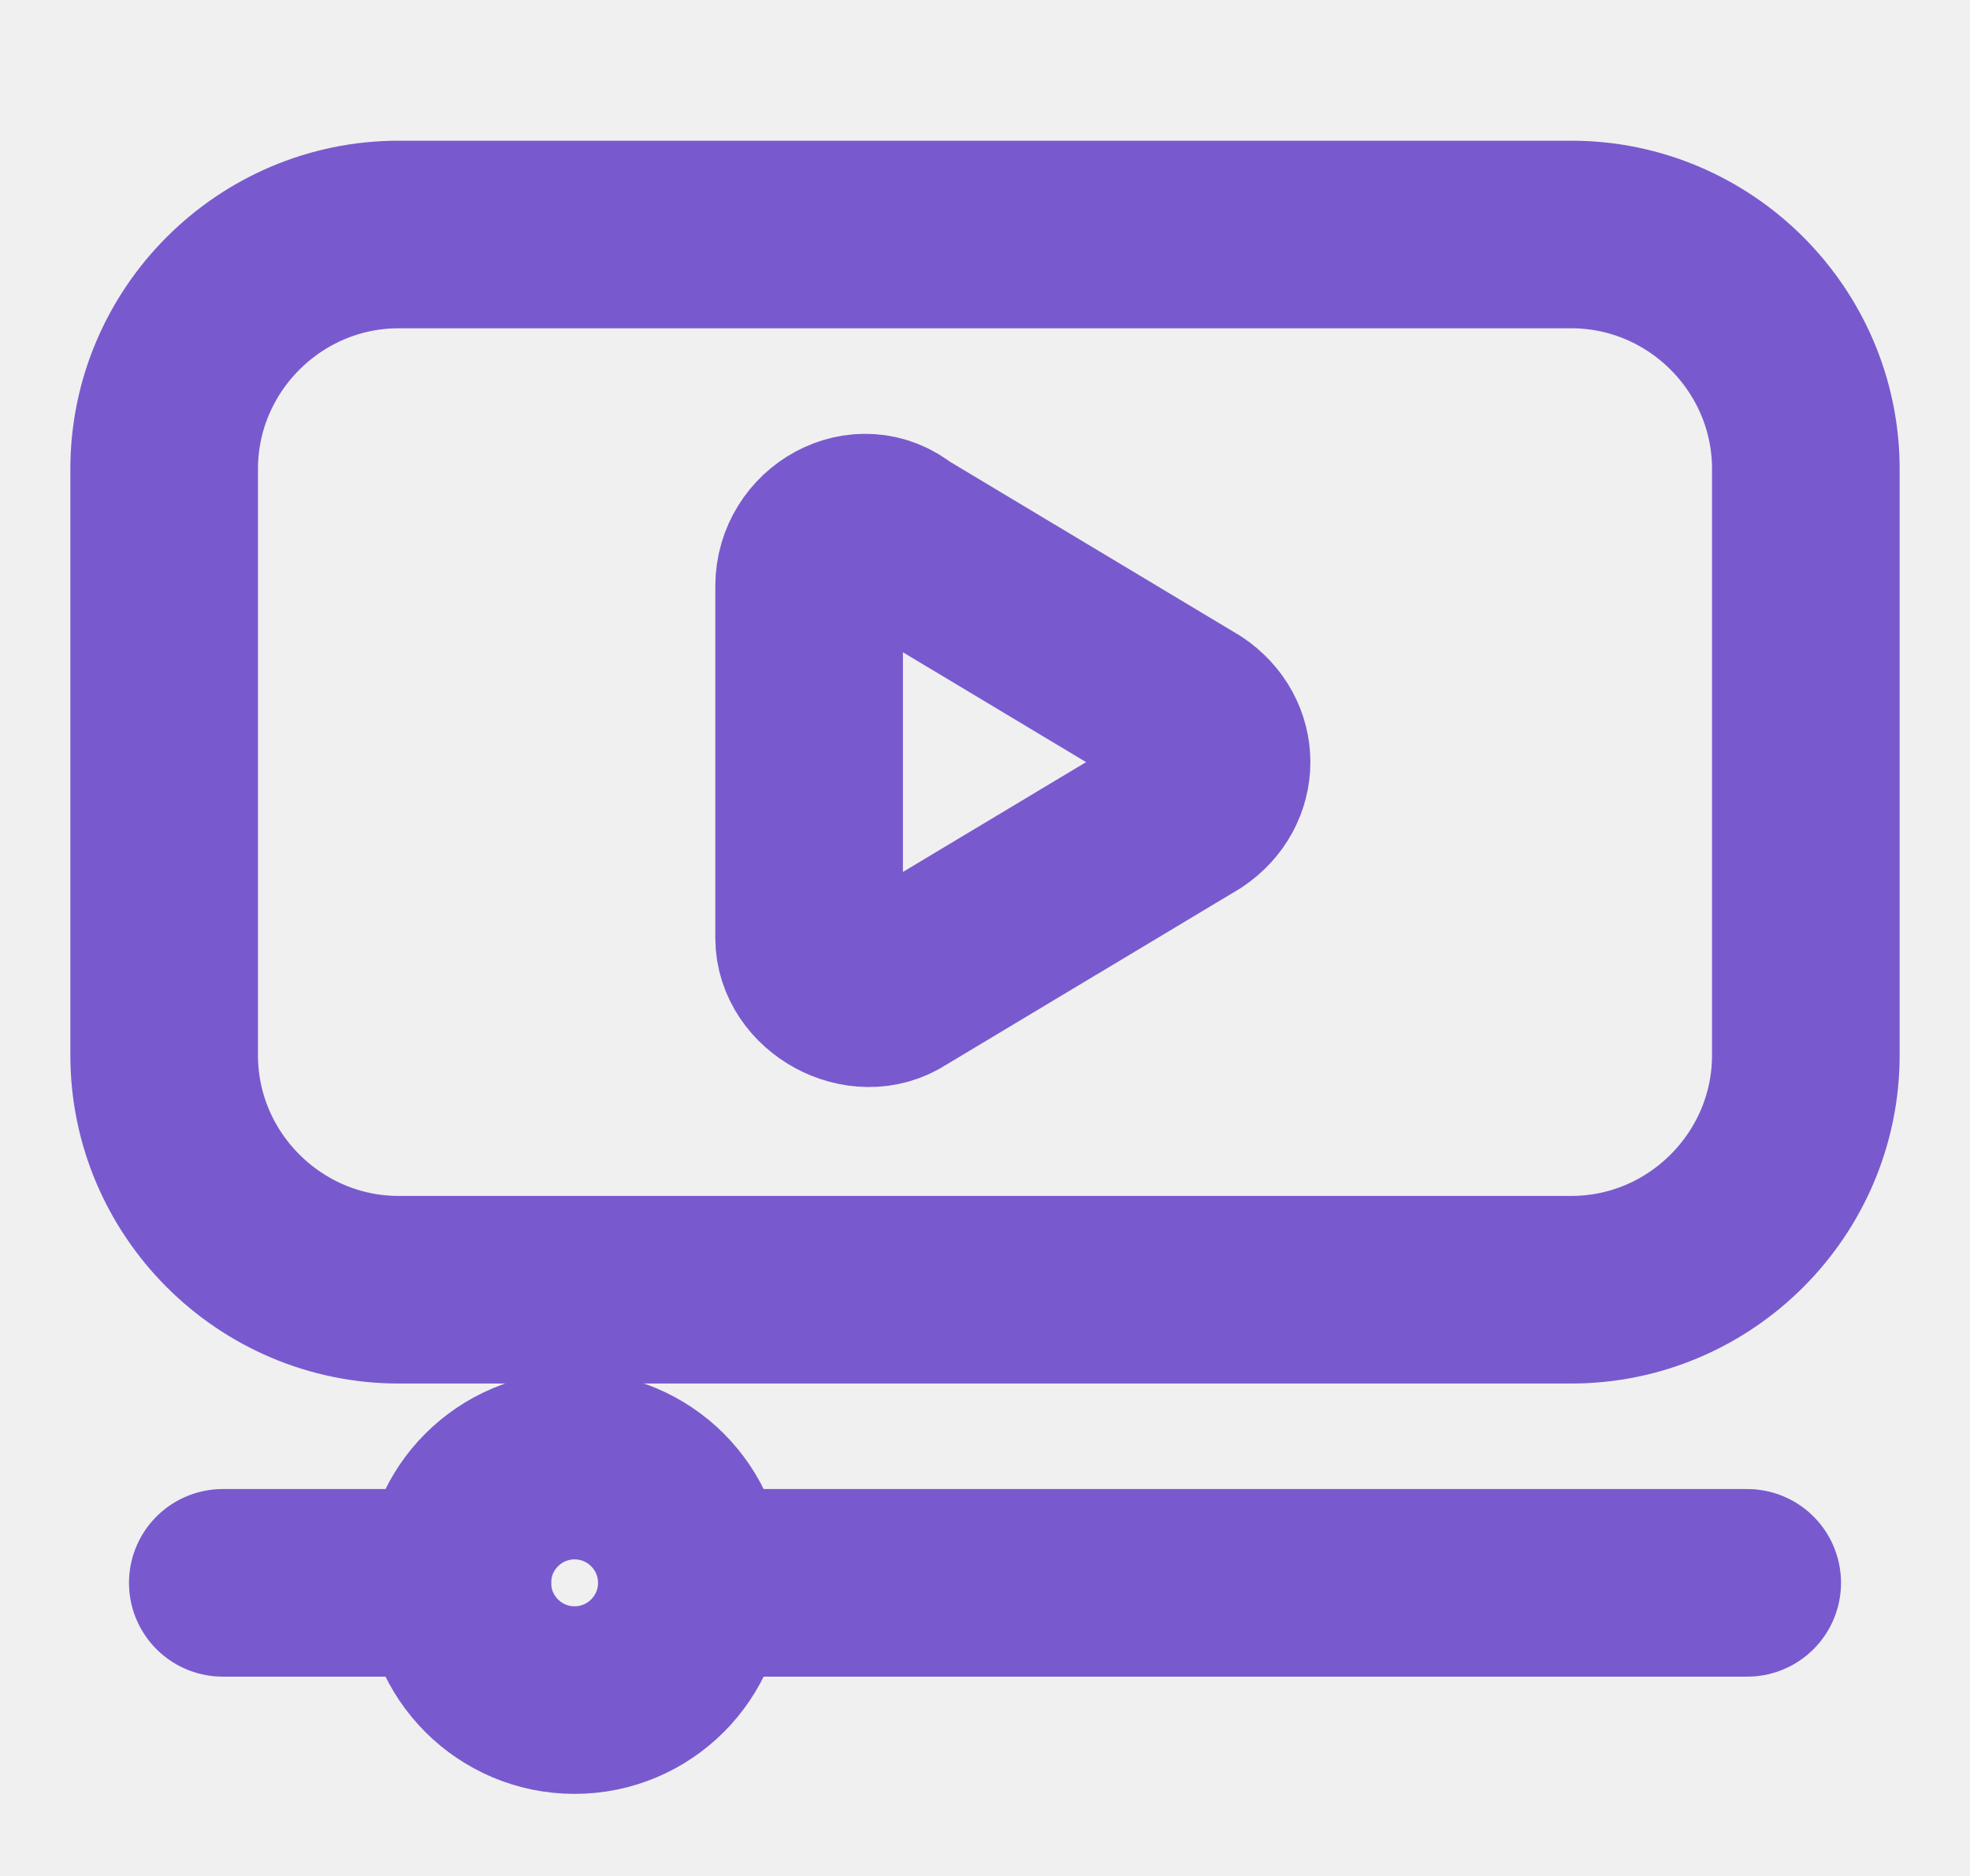
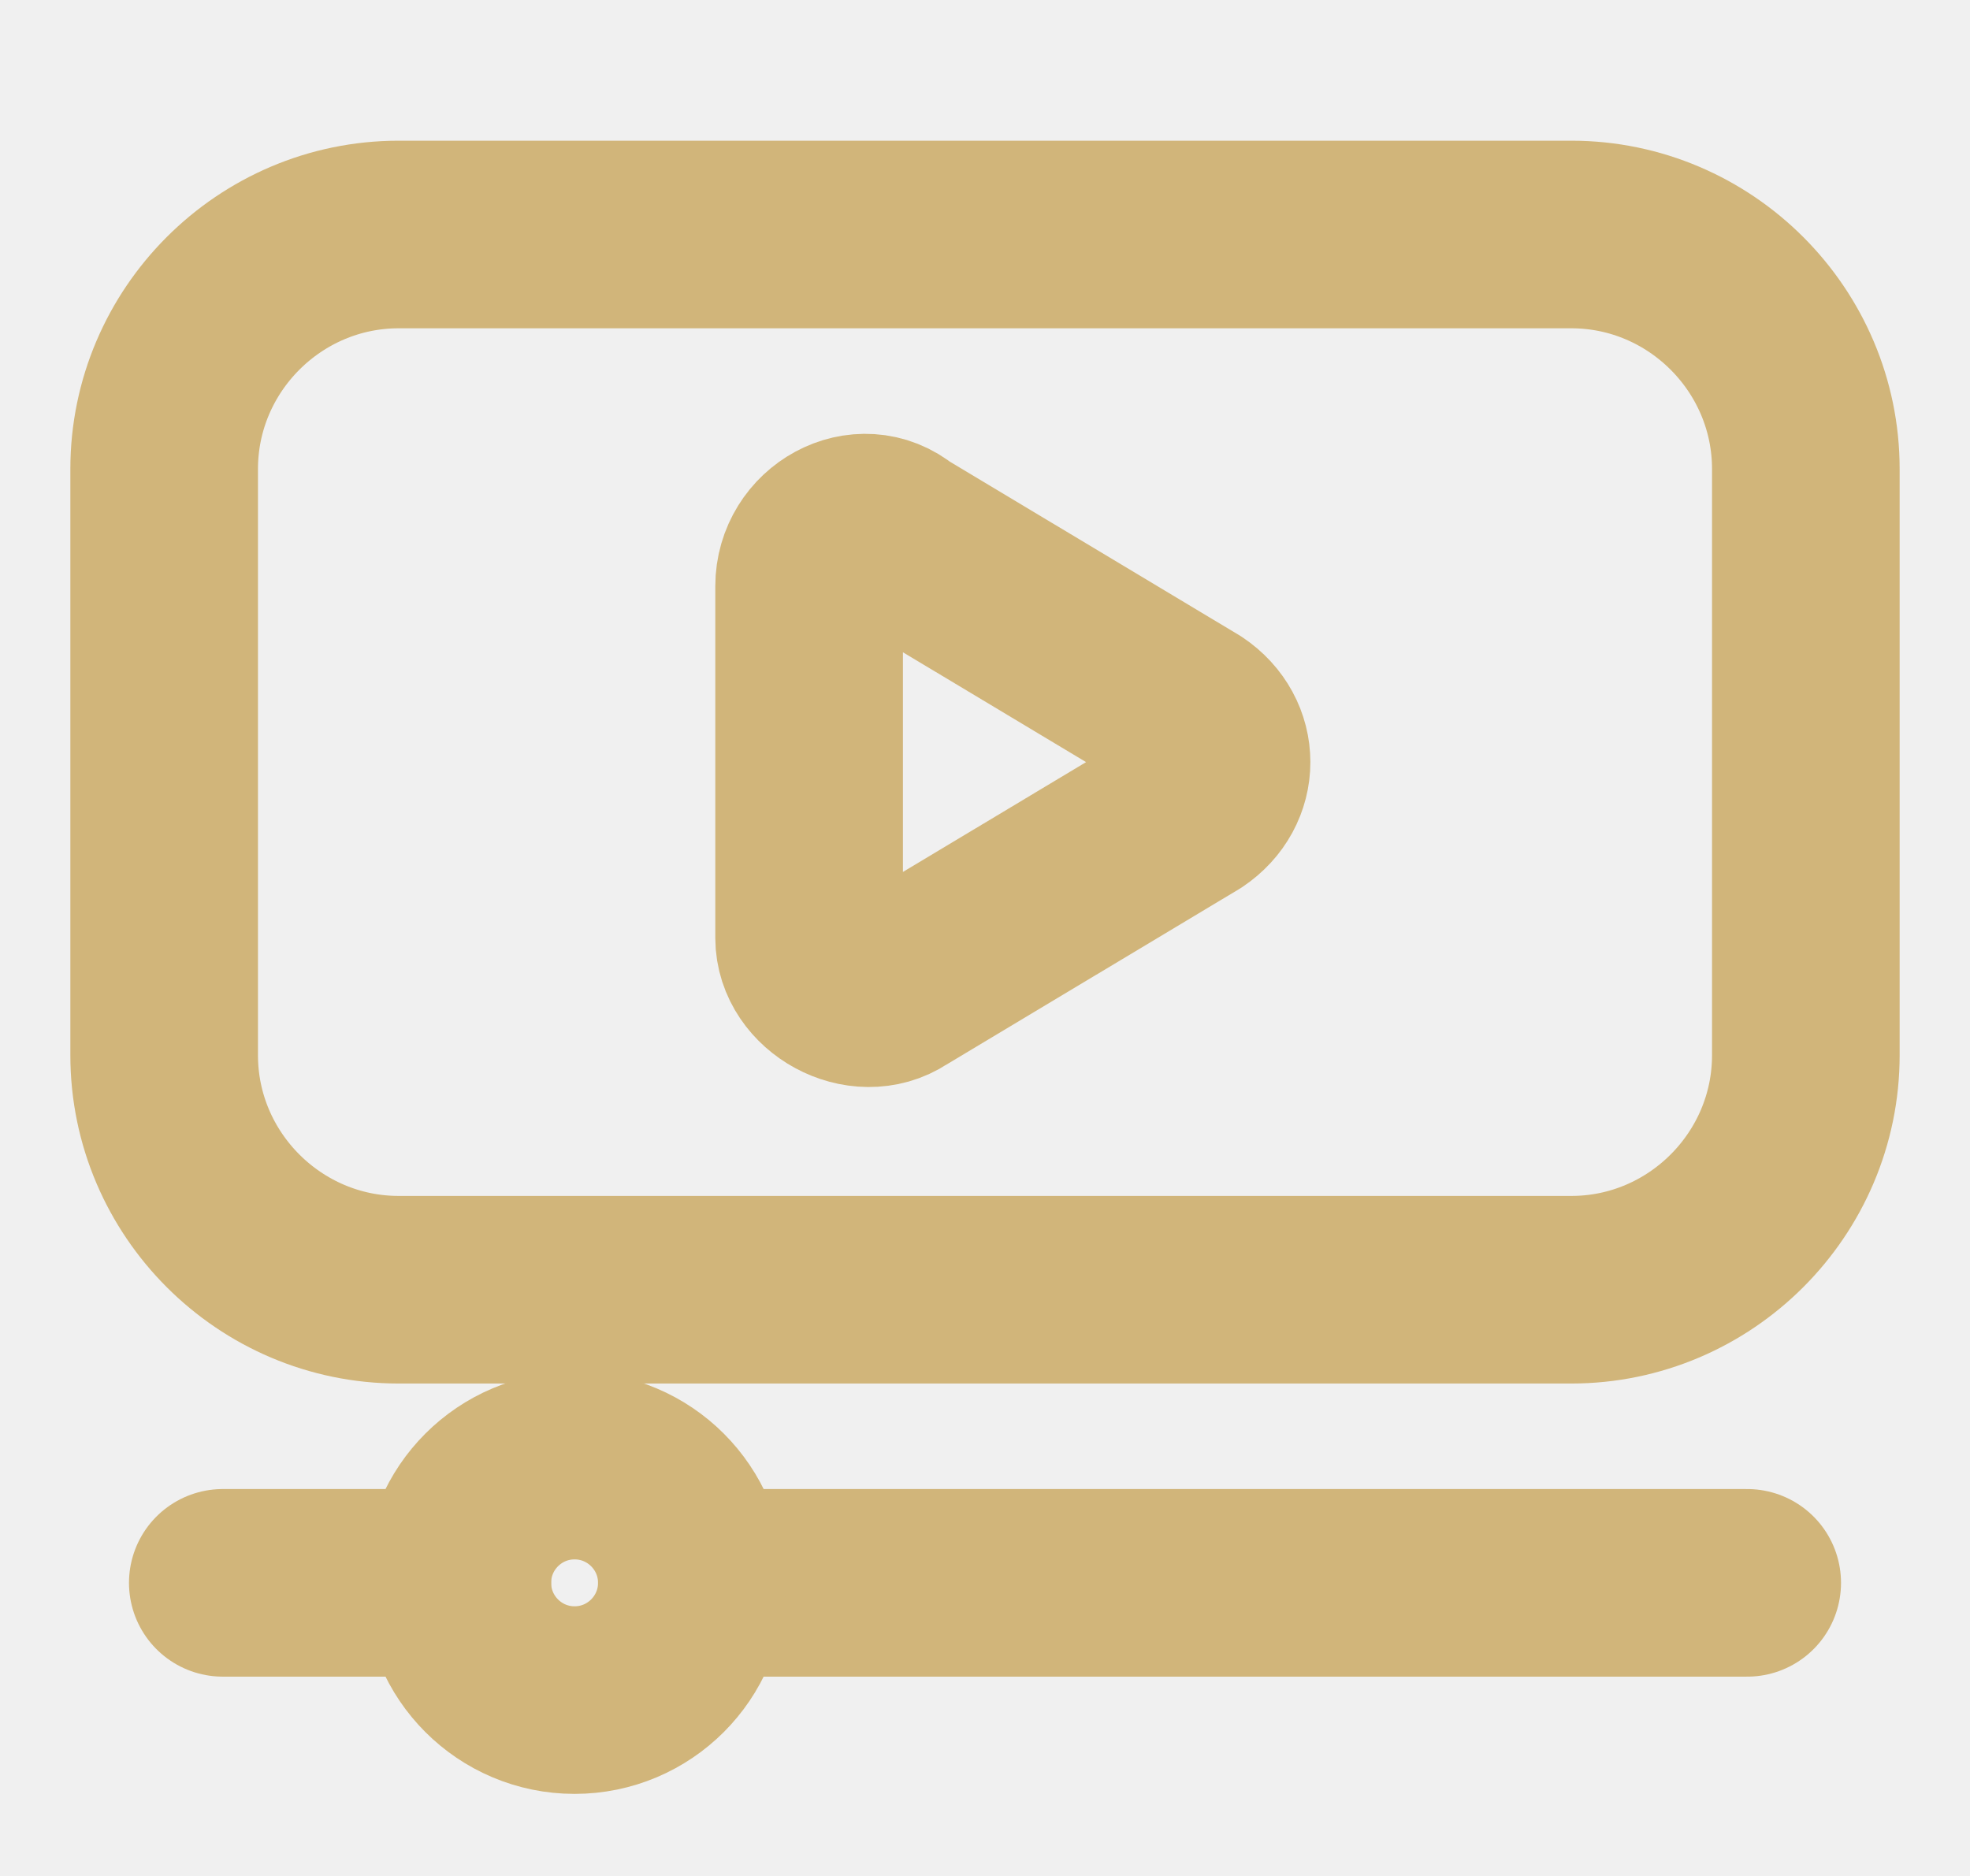
<svg xmlns="http://www.w3.org/2000/svg" width="21" height="20" viewBox="0 0 21 20" fill="none">
  <g clip-path="url(#clip0_380_5453)">
-     <path d="M16.75 13.75H4.25C2.875 13.75 1.75 12.625 1.75 11.25V5C1.75 3.625 2.875 2.5 4.25 2.5H16.75C18.125 2.5 19.25 3.625 19.25 5V11.25C19.25 12.625 18.125 13.75 16.75 13.75Z" stroke="#785ACE" stroke-width="2" stroke-miterlimit="10" stroke-linecap="round" stroke-linejoin="round" />
-     <path d="M2.375 16.875H4.875" stroke="#785ACE" stroke-width="2" stroke-miterlimit="10" stroke-linecap="round" stroke-linejoin="round" />
-     <path d="M7.375 16.875H18.625" stroke="#785ACE" stroke-width="2" stroke-miterlimit="10" stroke-linecap="round" stroke-linejoin="round" />
-     <path d="M6.125 18.125C6.815 18.125 7.375 17.565 7.375 16.875C7.375 16.185 6.815 15.625 6.125 15.625C5.435 15.625 4.875 16.185 4.875 16.875C4.875 17.565 5.435 18.125 6.125 18.125Z" stroke="#785ACE" stroke-width="2" stroke-miterlimit="10" stroke-linecap="round" stroke-linejoin="round" />
-     <path d="M8.625 6.25V10C8.625 10.438 9.188 10.75 9.562 10.5L12.688 8.625C13.062 8.375 13.062 7.875 12.688 7.625L9.562 5.75C9.188 5.438 8.625 5.75 8.625 6.25Z" stroke="#785ACE" stroke-width="2" stroke-miterlimit="10" stroke-linecap="round" stroke-linejoin="round" />
+     <path d="M16.75 13.75H4.25C2.875 13.75 1.75 12.625 1.75 11.25V5C1.75 3.625 2.875 2.5 4.25 2.5H16.75C18.125 2.5 19.25 3.625 19.25 5V11.25C19.25 12.625 18.125 13.75 16.75 13.75Z" stroke="#D1B57A" stroke-width="2" stroke-miterlimit="10" stroke-linecap="round" stroke-linejoin="round" />
+     <path d="M2.375 16.875H4.875" stroke="#D1B57A" stroke-width="2" stroke-miterlimit="10" stroke-linecap="round" stroke-linejoin="round" />
+     <path d="M7.375 16.875H18.625" stroke="#D1B57A" stroke-width="2" stroke-miterlimit="10" stroke-linecap="round" stroke-linejoin="round" />
+     <path d="M6.125 18.125C6.815 18.125 7.375 17.565 7.375 16.875C7.375 16.185 6.815 15.625 6.125 15.625C5.435 15.625 4.875 16.185 4.875 16.875C4.875 17.565 5.435 18.125 6.125 18.125Z" stroke="#D1B57A" stroke-width="2" stroke-miterlimit="10" stroke-linecap="round" stroke-linejoin="round" />
+     <path d="M8.625 6.25V10C8.625 10.438 9.188 10.75 9.562 10.5L12.688 8.625C13.062 8.375 13.062 7.875 12.688 7.625L9.562 5.75C9.188 5.438 8.625 5.75 8.625 6.25Z" stroke="#D1B57A" stroke-width="2" stroke-miterlimit="10" stroke-linecap="round" stroke-linejoin="round" />
  </g>
  <defs>
    <clipPath id="clip0_380_5453">
      <rect width="20" height="20" fill="white" transform="translate(0.5)" />
    </clipPath>
  </defs>
</svg>
